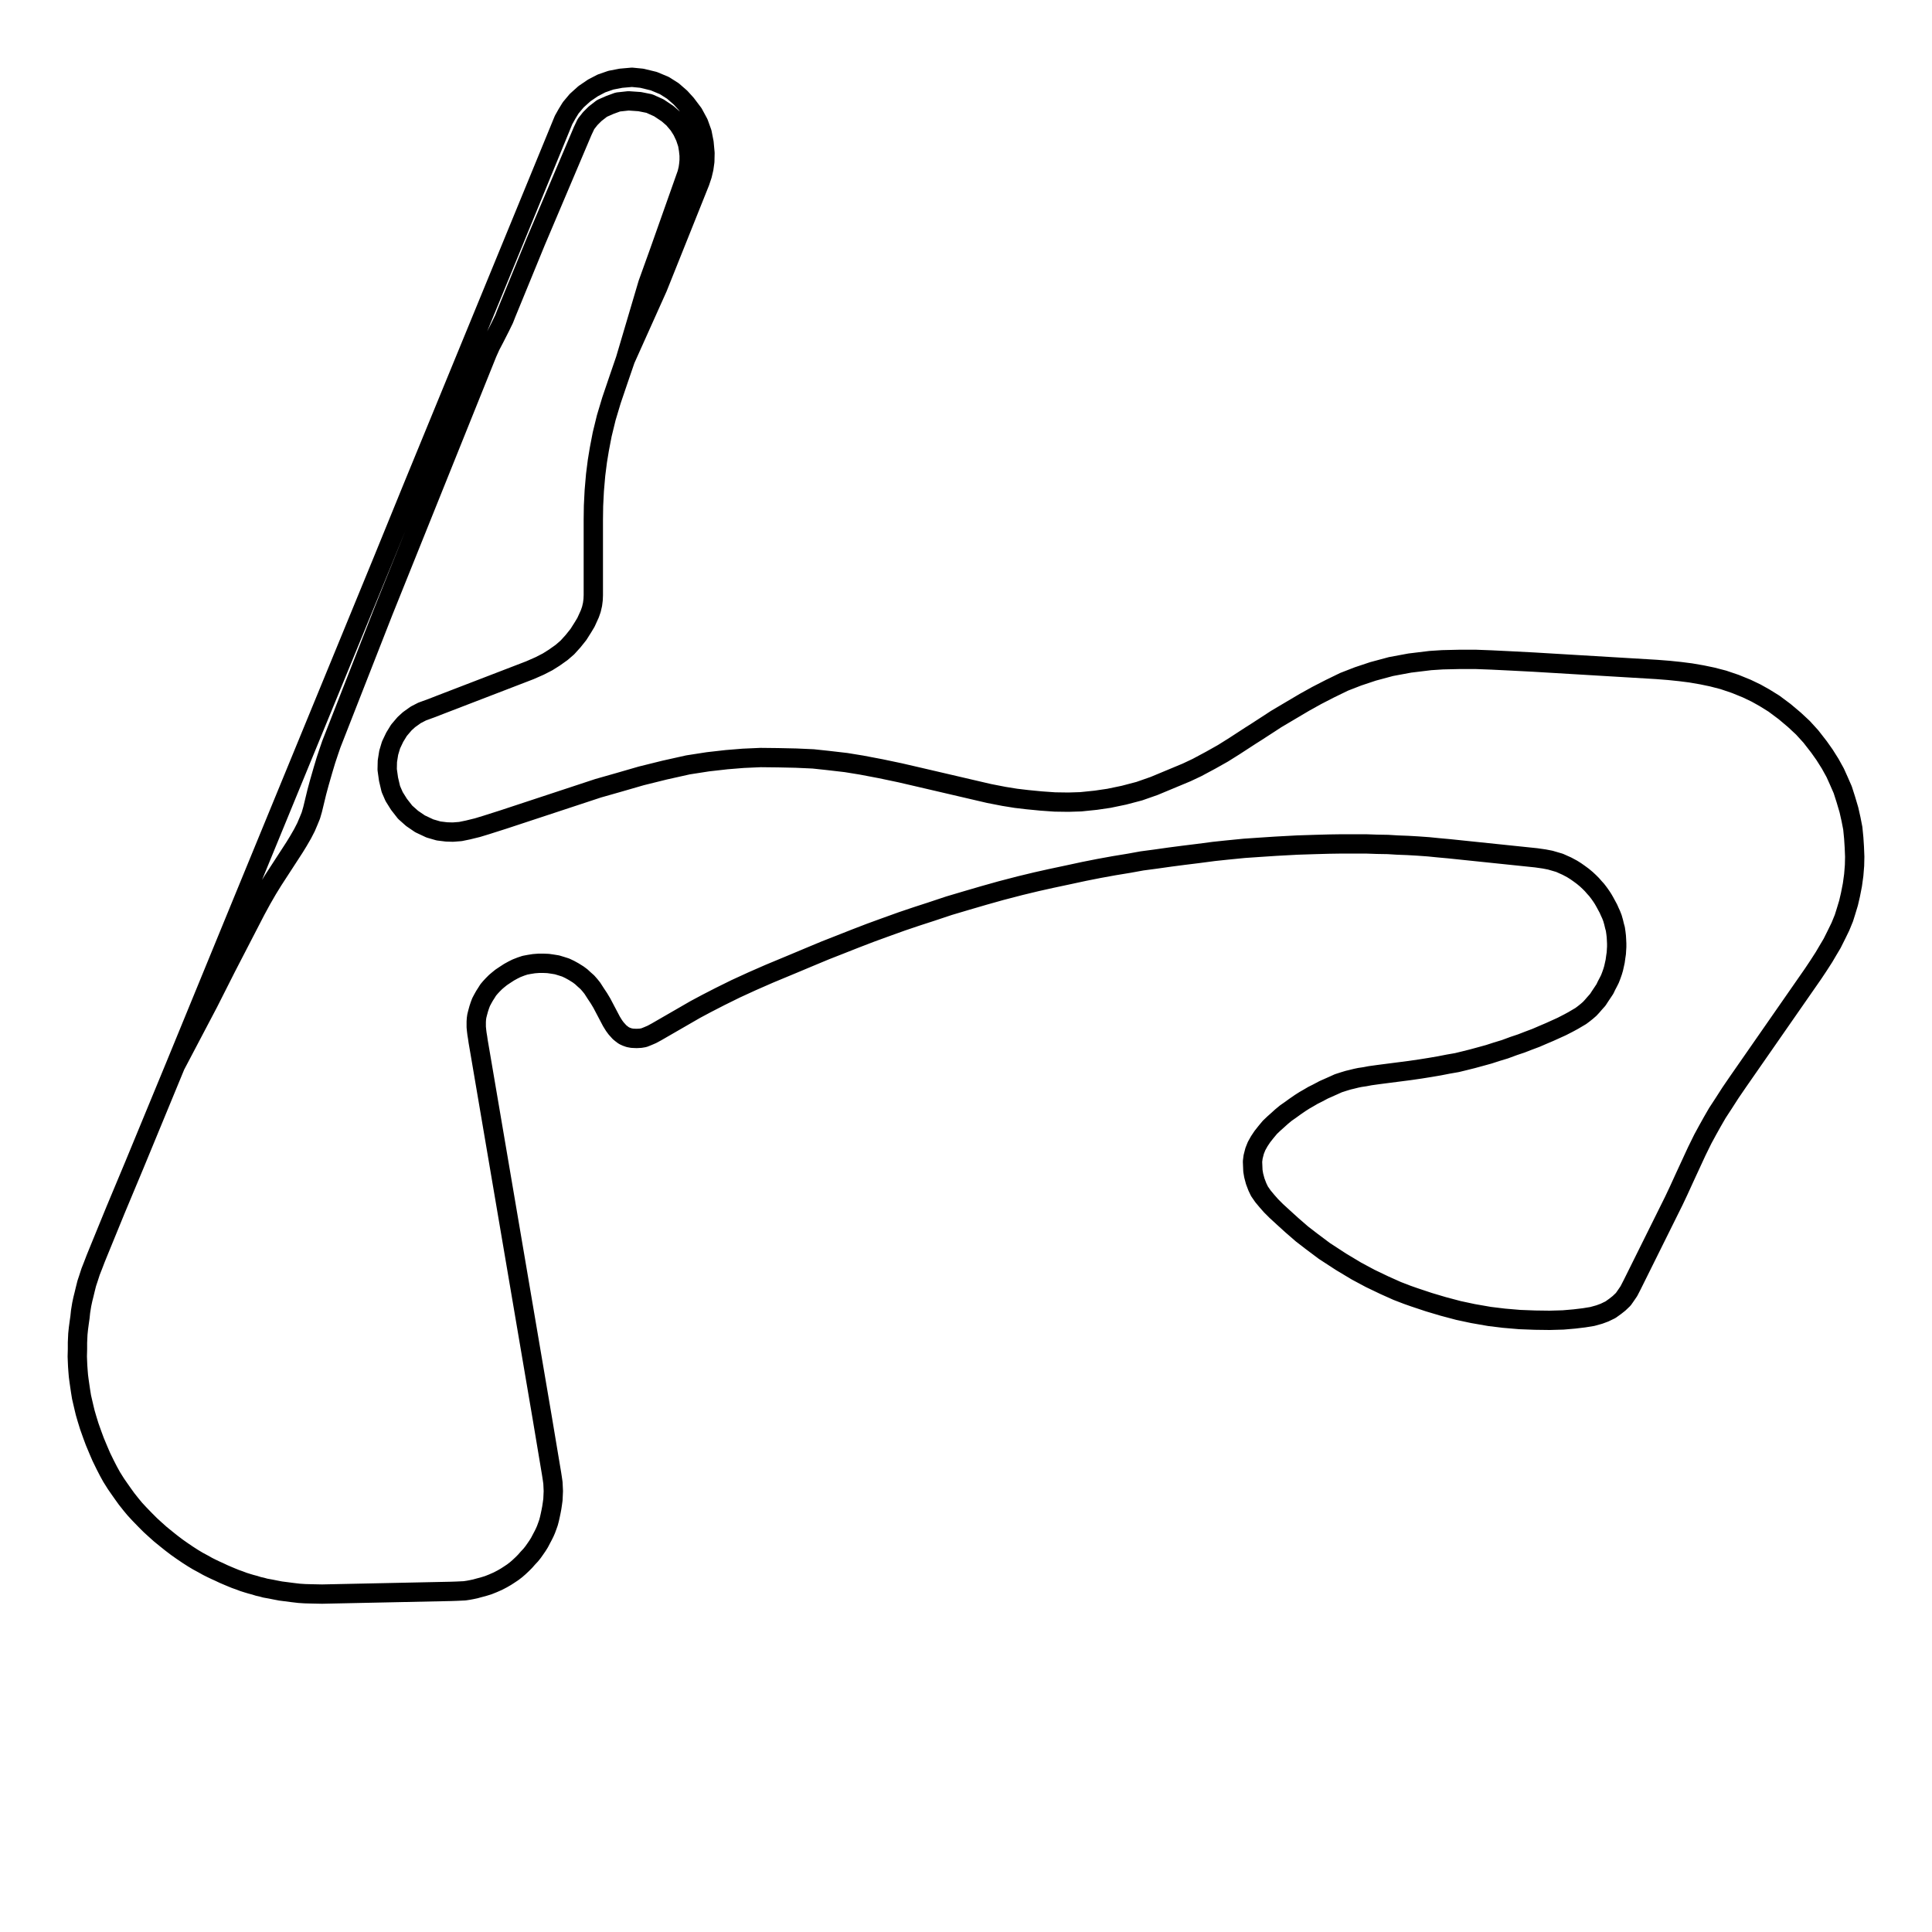
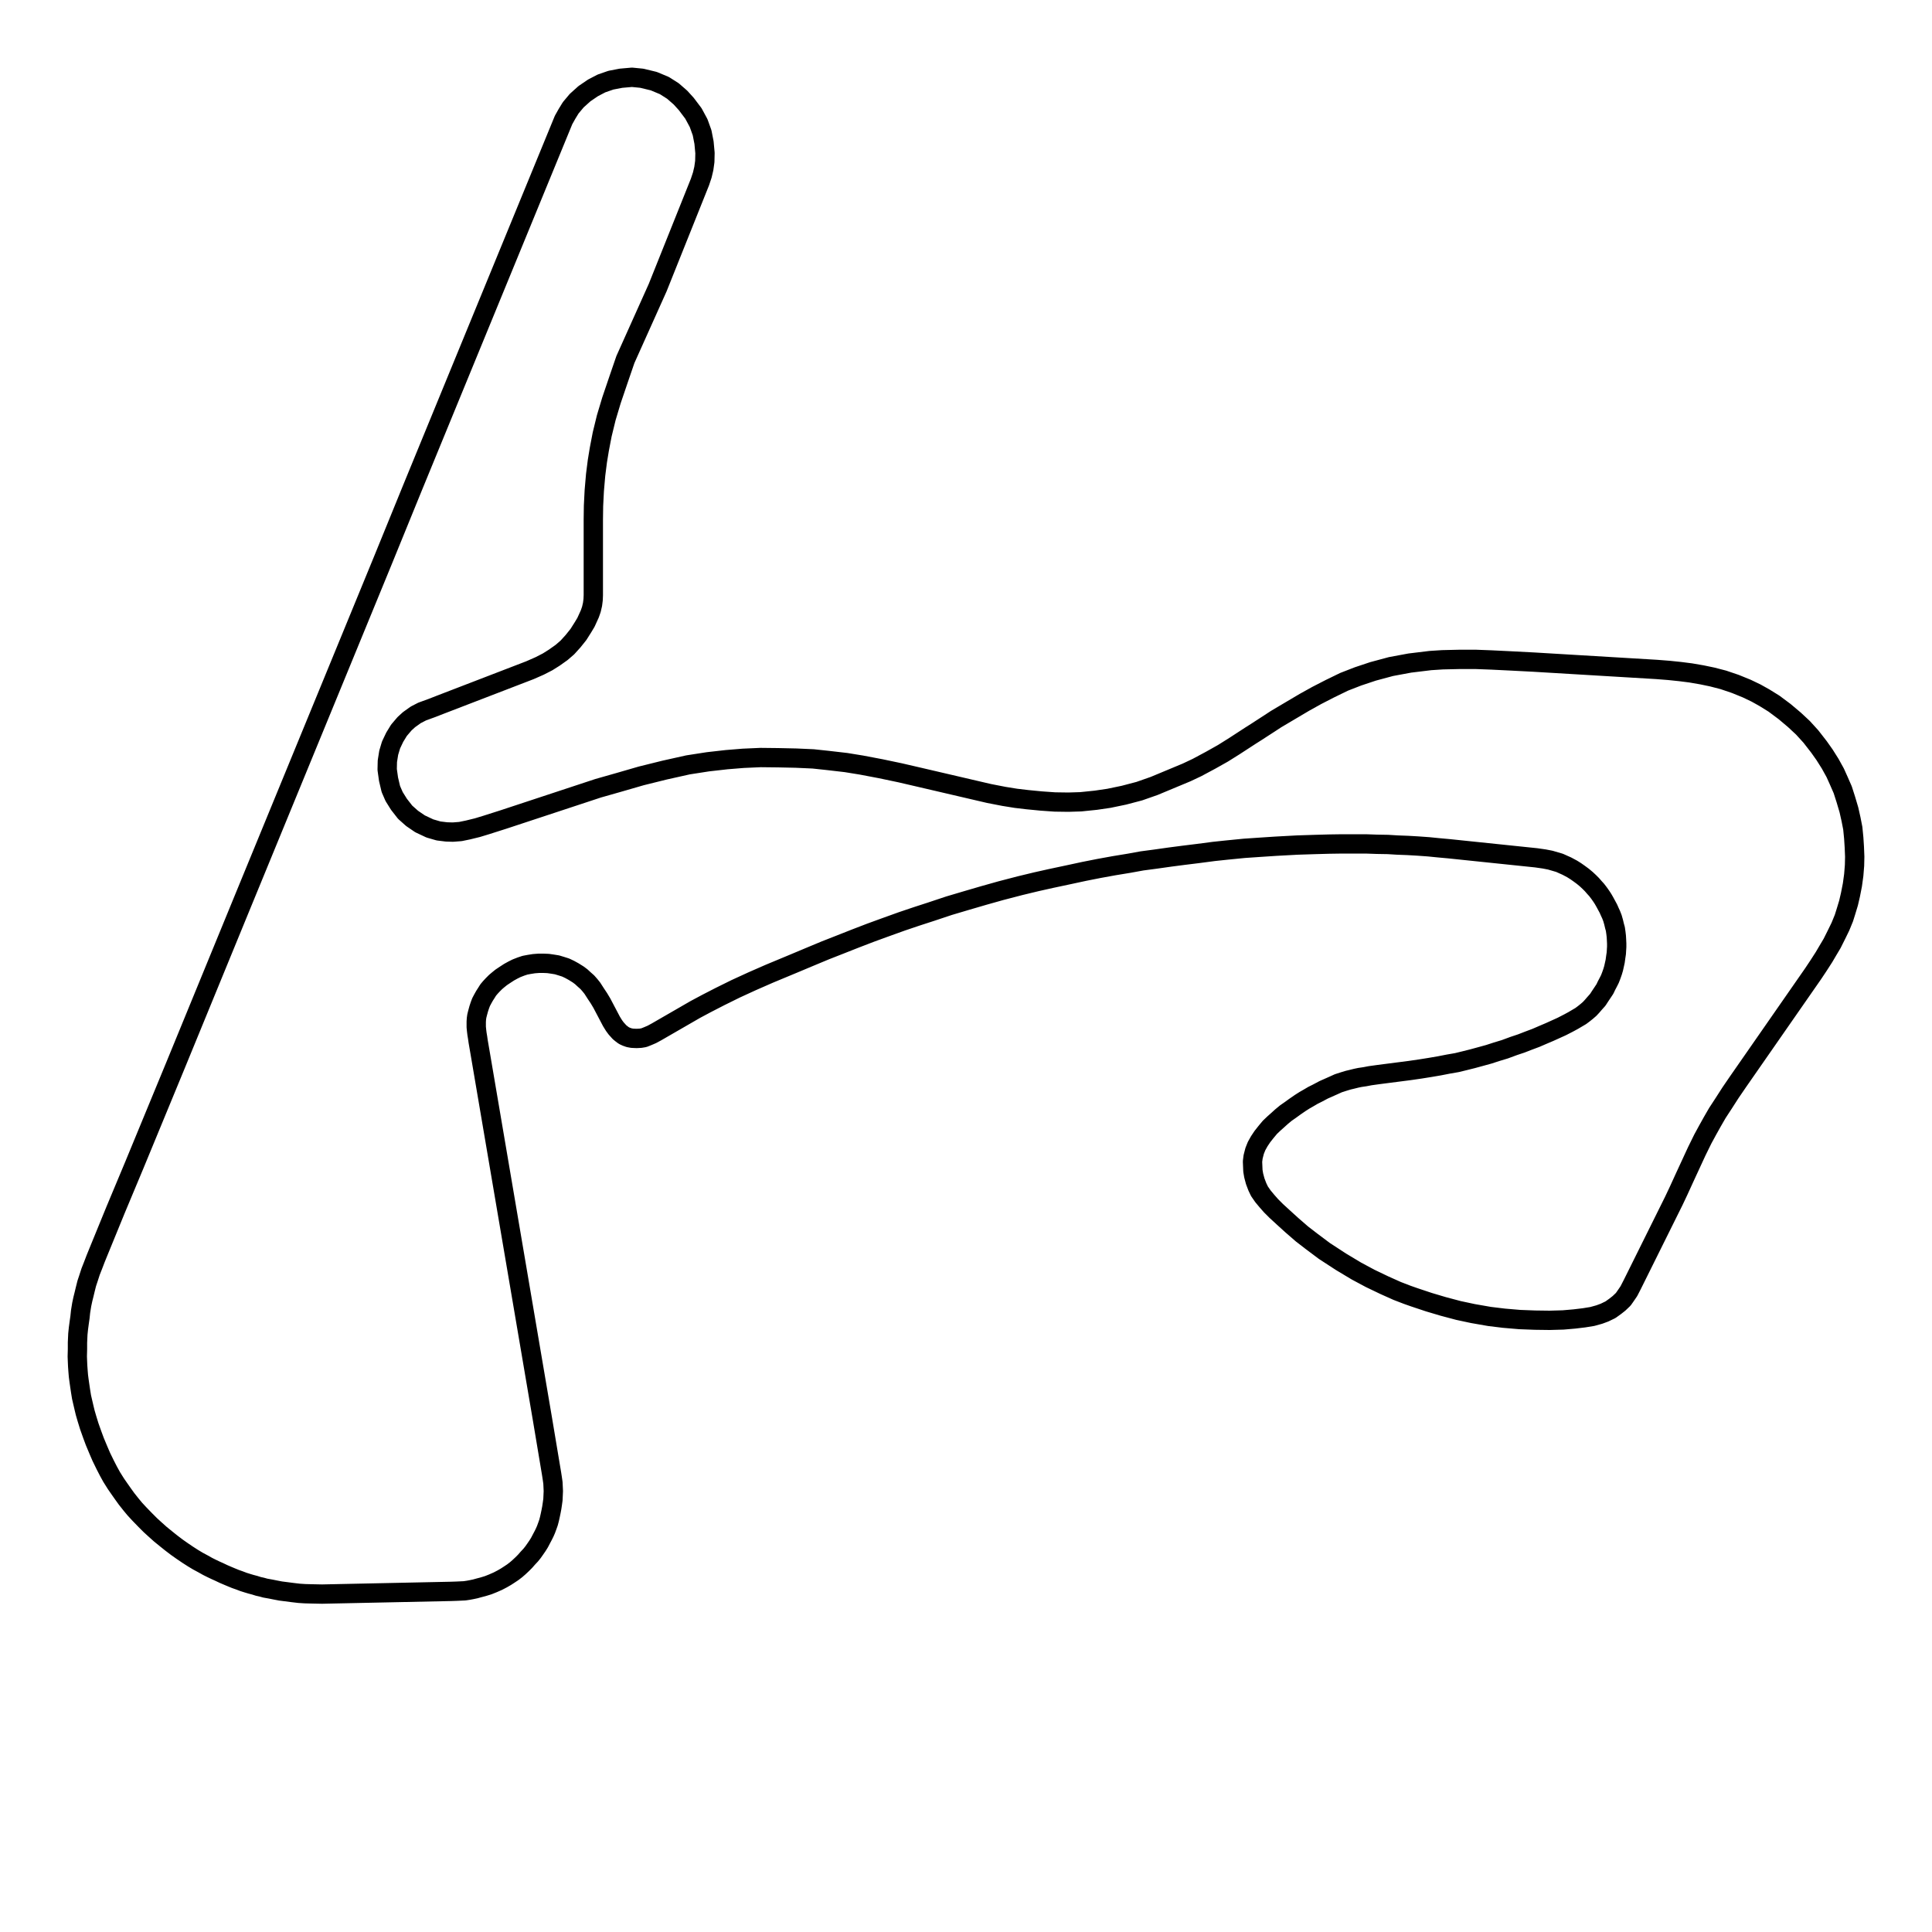
- <svg xmlns="http://www.w3.org/2000/svg" viewBox="0 0 1000 1000" role="img" aria-label="Circuit Zandvoort track outline">
-   <path d="M 323.7 186.1 L 320.2 196.3 L 316.5 207.2 L 313.8 216.2 L 311.7 224.8 L 310.2 232.6 L 309.2 238.7 L 308.3 245.8 L 307.6 253.9 L 307.2 261.8 L 307.1 269.0 L 307.1 308.1 L 307.0 310.4 L 306.7 312.8 L 306.1 315.4 L 305.3 317.7 L 304.3 319.9 L 303.3 322.1 L 301.8 324.6 L 299.4 328.4 L 296.6 331.9 L 293.7 335.1 L 290.7 337.7 L 286.9 340.4 L 283.4 342.6 L 279.3 344.7 L 274.3 346.9 L 227.8 364.8 L 223.7 366.4 L 218.5 368.3 L 215.2 370.0 L 211.7 372.5 L 209.4 374.6 L 206.5 378.0 L 204.3 381.6 L 202.4 385.6 L 201.2 389.6 L 200.5 394.0 L 200.4 398.3 L 201.1 403.3 L 202.3 408.4 L 204.0 412.3 L 206.5 416.3 L 209.7 420.4 L 213.3 423.6 L 217.4 426.4 L 222.5 428.8 L 227.0 430.1 L 231.1 430.6 L 234.4 430.7 L 238.3 430.4 L 242.2 429.6 L 247.1 428.4 L 251.7 427.0 L 260.5 424.2 L 309.6 408.0 L 320.5 404.9 L 331.9 401.6 L 344.0 398.6 L 356.1 395.9 L 366.4 394.3 L 376.1 393.2 L 384.7 392.5 L 393.7 392.1 L 402.7 392.2 L 412.0 392.4 L 420.9 392.8 L 428.4 393.6 L 437.9 394.7 L 445.9 396.0 L 455.9 397.9 L 465.9 400.0 L 475.4 402.2 L 511.9 410.7 L 519.6 412.2 L 525.8 413.2 L 531.7 413.9 L 538.9 414.6 L 546.0 415.1 L 553.0 415.2 L 559.4 415.0 L 567.2 414.2 L 574.0 413.2 L 581.7 411.6 L 589.7 409.5 L 597.4 406.8 L 614.2 399.8 L 619.5 397.3 L 626.6 393.5 L 633.0 389.9 L 638.9 386.2 L 647.2 380.8 L 650.2 378.9 L 652.2 377.6 L 657.3 374.3 L 660.5 372.2 L 668.1 367.7 L 675.2 363.5 L 681.5 360.0 L 688.3 356.5 L 695.7 352.9 L 702.9 350.1 L 710.7 347.5 L 720.0 345.0 L 729.7 343.2 L 740.4 341.9 L 746.6 341.5 L 755.2 341.3 L 764.0 341.3 L 772.0 341.6 L 782.2 342.1 L 793.8 342.7 L 857.4 346.5 L 863.8 347.0 L 869.6 347.6 L 875.1 348.3 L 880.9 349.3 L 886.2 350.4 L 892.0 351.9 L 898.2 354.0 L 904.1 356.4 L 908.9 358.7 L 913.2 361.1 L 918.2 364.2 L 923.7 368.3 L 928.8 372.6 L 933.2 376.7 L 937.3 381.2 L 941.5 386.6 L 944.4 390.7 L 947.3 395.3 L 949.9 400.0 L 951.7 404.0 L 953.8 408.8 L 955.4 413.8 L 957.0 419.2 L 958.1 424.1 L 959.0 428.7 L 959.5 433.8 L 959.8 438.5 L 960.0 443.4 L 959.9 447.9 L 959.5 452.9 L 958.8 458.0 L 957.8 463.1 L 956.8 467.4 L 955.5 471.7 L 954.4 475.2 L 952.6 479.6 L 950.7 483.5 L 948.3 488.3 L 946.1 492.0 L 944.1 495.4 L 941.2 499.9 L 938.4 504.1 L 899.6 559.9 L 895.7 565.6 L 892.1 571.2 L 888.9 576.1 L 886.3 580.6 L 883.9 584.9 L 881.4 589.5 L 878.2 596.0 L 875.2 602.5 L 872.1 609.2 L 868.9 616.2 L 866.4 621.5 L 844.9 664.8 L 843.1 668.3 L 841.6 670.5 L 840.2 672.5 L 838.0 674.6 L 836.1 676.1 L 833.6 677.9 L 830.5 679.4 L 827.8 680.4 L 824.2 681.4 L 819.9 682.1 L 814.9 682.7 L 809.1 683.2 L 802.1 683.4 L 794.5 683.3 L 786.6 683.0 L 778.4 682.3 L 771.0 681.4 L 762.4 679.9 L 754.9 678.3 L 747.0 676.2 L 739.6 674.0 L 732.1 671.5 L 728.4 670.2 L 723.2 668.2 L 716.5 665.2 L 709.2 661.7 L 702.1 657.9 L 694.1 653.1 L 685.5 647.5 L 678.7 642.4 L 673.9 638.7 L 668.6 634.1 L 664.2 630.1 L 660.6 626.8 L 657.9 624.1 L 655.7 621.6 L 653.7 619.2 L 651.9 616.6 L 650.8 614.3 L 649.7 611.4 L 648.9 608.4 L 648.5 606.0 L 648.4 603.6 L 648.3 601.2 L 648.6 598.8 L 649.4 595.7 L 650.4 593.2 L 651.8 590.7 L 653.4 588.3 L 655.3 585.9 L 657.3 583.5 L 659.4 581.5 L 661.2 579.9 L 663.3 578.0 L 665.6 576.1 L 667.9 574.5 L 670.1 572.9 L 673.0 570.9 L 675.2 569.5 L 677.3 568.3 L 679.5 567.0 L 681.9 565.8 L 685.1 564.1 L 687.8 562.9 L 690.5 561.7 L 692.7 560.7 L 695.5 559.8 L 697.8 559.1 L 699.9 558.6 L 701.9 558.1 L 703.8 557.7 L 706.5 557.3 L 709.1 556.8 L 713.4 556.2 L 729.7 554.1 L 735.2 553.3 L 740.2 552.5 L 744.9 551.7 L 749.5 550.8 L 754.1 550.0 L 757.8 549.1 L 762.2 548.0 L 766.6 546.8 L 770.6 545.7 L 774.6 544.4 L 778.9 543.1 L 783.5 541.4 L 787.4 540.1 L 791.0 538.7 L 795.0 537.2 L 798.7 535.6 L 802.0 534.2 L 805.1 532.8 L 808.4 531.3 L 811.9 529.5 L 814.3 528.2 L 816.5 526.9 L 818.2 525.9 L 819.8 524.7 L 821.3 523.5 L 822.8 522.2 L 824.1 520.8 L 825.3 519.4 L 827.0 517.5 L 828.1 515.8 L 829.5 513.7 L 830.7 511.9 L 831.5 510.2 L 832.5 508.3 L 833.3 506.7 L 834.0 504.9 L 834.7 502.9 L 835.2 501.2 L 835.6 499.4 L 836.0 497.6 L 836.3 495.4 L 836.6 493.4 L 836.7 491.7 L 836.8 490.1 L 836.8 488.4 L 836.7 486.3 L 836.6 484.6 L 836.4 482.9 L 836.1 480.8 L 835.7 479.4 L 835.2 477.3 L 834.6 475.2 L 833.9 473.4 L 833.2 471.9 L 832.5 470.3 L 831.9 469.2 L 831.2 467.9 L 830.6 466.8 L 829.8 465.4 L 828.9 464.0 L 827.7 462.3 L 826.4 460.6 L 825.3 459.4 L 824.0 457.9 L 822.6 456.5 L 821.1 455.1 L 819.3 453.6 L 817.4 452.2 L 815.7 451.0 L 813.8 449.8 L 811.0 448.3 L 809.2 447.5 L 807.2 446.6 L 804.8 445.9 L 802.4 445.2 L 799.3 444.6 L 795.1 444.0 L 749.9 439.3 L 744.4 438.8 L 739.4 438.3 L 733.8 437.9 L 728.6 437.6 L 723.3 437.4 L 718.4 437.1 L 712.6 437.0 L 706.9 436.8 L 700.3 436.8 L 694.8 436.8 L 688.1 436.9 L 680.8 437.1 L 671.5 437.4 L 660.4 438.0 L 651.3 438.6 L 644.0 439.1 L 634.9 440.0 L 628.3 440.7 L 619.9 441.8 L 612.6 442.7 L 605.7 443.6 L 597.9 444.7 L 591.1 445.6 L 584.5 446.8 L 576.6 448.1 L 568.9 449.5 L 561.3 451.0 L 553.4 452.7 L 544.0 454.7 L 536.4 456.4 L 528.1 458.4 L 518.1 461.0 L 509.2 463.5 L 500.3 466.1 L 491.2 468.8 L 481.9 471.9 L 474.5 474.3 L 466.8 476.9 L 457.9 480.1 L 450.5 482.8 L 442.7 485.8 L 435.1 488.8 L 427.2 491.9 L 418.8 495.4 L 410.7 498.8 L 398.2 504.0 L 389.3 507.9 L 380.8 511.8 L 372.7 515.8 L 365.7 519.4 L 359.9 522.5 L 339.8 534.1 L 337.4 535.4 L 335.3 536.3 L 333.3 537.1 L 331.5 537.4 L 329.5 537.5 L 327.2 537.4 L 325.6 537.1 L 324.2 536.6 L 322.9 536.0 L 321.7 535.1 L 320.6 534.2 L 319.9 533.4 L 318.9 532.3 L 317.8 530.8 L 316.5 528.7 L 311.5 519.2 L 310.0 516.7 L 308.4 514.3 L 306.6 511.5 L 305.4 510.0 L 304.0 508.4 L 302.3 506.9 L 300.9 505.6 L 299.3 504.4 L 296.9 502.9 L 294.9 501.8 L 292.8 500.8 L 290.6 500.1 L 288.3 499.4 L 285.8 499.0 L 283.7 498.7 L 281.3 498.6 L 278.9 498.6 L 276.3 498.8 L 273.8 499.2 L 271.7 499.6 L 269.6 500.3 L 267.3 501.2 L 265.5 502.1 L 263.5 503.2 L 261.5 504.5 L 259.4 505.9 L 257.8 507.2 L 256.5 508.3 L 255.0 509.8 L 253.8 511.1 L 252.7 512.4 L 251.7 514.0 L 250.8 515.4 L 249.9 517.0 L 249.0 518.7 L 248.4 520.3 L 247.8 522.1 L 247.2 524.3 L 246.8 525.9 L 246.6 527.3 L 246.5 528.8 L 246.5 530.2 L 246.5 531.6 L 246.7 533.6 L 246.9 535.2 L 247.2 537.0 L 247.5 539.1 L 248.6 545.5 L 280.8 734.7 L 285.5 762.8 L 285.9 765.4 L 286.2 767.5 L 286.3 769.6 L 286.4 771.8 L 286.3 774.0 L 286.2 776.2 L 285.9 778.4 L 285.6 780.4 L 285.2 782.5 L 284.8 784.4 L 284.4 786.2 L 283.9 788.1 L 283.3 789.8 L 282.6 791.7 L 281.9 793.3 L 281.1 794.9 L 280.2 796.6 L 279.2 798.5 L 278.2 800.1 L 277.1 801.7 L 275.9 803.4 L 274.7 804.9 L 273.2 806.5 L 271.8 808.1 L 270.2 809.7 L 268.6 811.2 L 267.1 812.5 L 265.4 813.8 L 263.6 815.0 L 261.9 816.1 L 260.0 817.2 L 257.7 818.4 L 255.2 819.5 L 252.7 820.5 L 250.1 821.3 L 247.8 821.9 L 246.0 822.4 L 244.1 822.8 L 242.5 823.1 L 240.5 823.4 L 238.4 823.5 L 236.3 823.6 L 233.3 823.7 L 166.7 825.1 L 161.8 825.0 L 157.9 824.9 L 154.8 824.7 L 151.4 824.3 L 148.3 823.9 L 145.2 823.5 L 142.6 823.0 L 140.1 822.5 L 137.3 822.0 L 135.5 821.5 L 133.7 821.1 L 131.8 820.5 L 129.9 820.0 L 127.9 819.4 L 126.0 818.8 L 123.9 818.0 L 121.9 817.3 L 119.7 816.4 L 117.8 815.6 L 115.7 814.7 L 113.6 813.7 L 111.6 812.8 L 109.5 811.8 L 107.5 810.8 L 105.0 809.4 L 102.4 808.0 L 99.9 806.5 L 97.1 804.7 L 94.3 802.8 L 91.6 800.9 L 88.7 798.7 L 86.2 796.7 L 83.0 794.1 L 80.1 791.5 L 77.8 789.4 L 75.2 786.8 L 72.1 783.6 L 69.7 781.0 L 67.8 778.7 L 65.5 775.8 L 63.7 773.3 L 61.8 770.6 L 60.0 768.0 L 57.8 764.5 L 56.2 761.6 L 54.5 758.3 L 52.4 754.0 L 50.9 750.5 L 49.1 746.2 L 47.8 742.7 L 46.2 738.2 L 45.0 734.3 L 44.1 731.2 L 43.5 728.7 L 42.8 725.7 L 42.2 723.1 L 41.7 720.0 L 41.3 717.3 L 40.9 714.5 L 40.6 712.2 L 40.4 709.8 L 40.2 707.0 L 40.1 704.7 L 40.0 702.1 L 40.1 698.3 L 40.1 694.9 L 40.3 690.5 L 40.6 687.6 L 41.0 684.6 L 41.4 681.8 L 41.7 678.9 L 42.3 675.2 L 42.9 672.4 L 43.5 670.0 L 44.1 667.5 L 44.9 664.3 L 45.8 661.6 L 46.9 658.2 L 48.2 654.9 L 49.5 651.5 L 50.8 648.3 L 59.8 626.3 L 69.5 603.1 L 90.8 551.5 L 124.9 468.4 L 178.2 338.7 L 198.0 290.5 L 213.7 252.0 L 291.7 62.1 L 293.5 58.9 L 295.4 55.8 L 298.5 52.1 L 302.5 48.5 L 306.9 45.5 L 311.3 43.2 L 316.2 41.5 L 321.4 40.5 L 327.1 40.0 L 332.2 40.5 L 338.4 42.0 L 343.9 44.3 L 348.3 47.1 L 352.2 50.5 L 355.2 53.8 L 358.9 58.7 L 361.6 63.7 L 363.4 68.7 L 364.4 73.8 L 364.9 79.2 L 364.8 83.6 L 364.3 87.2 L 363.5 90.6 L 362.3 94.2 L 340.4 148.9 L 323.7 186.1 L 335.3 146.9 L 341.2 130.5 L 355.6 89.8 L 356.2 87.3 L 356.5 85.2 L 356.7 83.0 L 356.7 80.4 L 356.4 77.6 L 355.9 74.6 L 354.7 71.0 L 353.1 67.6 L 351.2 64.6 L 348.5 61.4 L 345.5 58.8 L 341.0 55.8 L 336.1 53.6 L 331.1 52.6 L 325.3 52.2 L 319.8 52.8 L 315.7 54.3 L 311.6 56.1 L 308.0 58.9 L 305.5 61.4 L 303.3 64.2 L 301.6 67.8 L 277.3 125.1 L 263.6 158.5 L 262.2 161.9 L 260.9 165.2 L 258.9 169.3 L 256.0 175.0 L 253.9 179.0 L 252.2 182.8 L 198.5 316.3 L 171.5 385.2 L 170.3 388.7 L 168.7 393.5 L 167.2 398.5 L 165.3 405.1 L 164.0 409.9 L 161.8 419.0 L 160.9 422.1 L 159.8 424.8 L 158.4 428.1 L 156.6 431.6 L 154.4 435.4 L 152.5 438.5 L 150.3 441.9 L 141.4 455.6 L 138.5 460.3 L 135.5 465.5 L 132.4 471.2 L 117.2 500.6 L 107.9 519.0 L 90.8 551.5" fill="none" stroke="currentColor" stroke-width="10" stroke-linejoin="round" stroke-linecap="round" />
+ <svg xmlns="http://www.w3.org/2000/svg" viewBox="0 0 1000 1000">
+   <path d="M713.4,556.2 L729.7,554.1 L735.2,553.3 L740.2,552.5 L744.9,551.7 L749.5,550.8 L754.1,550.0 L757.8,549.1 L762.2,548.0 L766.6,546.8 L770.6,545.7 L774.6,544.4 L778.9,543.1 L783.5,541.4 L787.4,540.1 L791.0,538.7 L795.0,537.2 L798.7,535.6 L802.0,534.2 L805.1,532.8 L808.4,531.3 L811.9,529.5 L814.3,528.2 L816.5,526.9 L818.2,525.9 L819.8,524.7 L821.3,523.5 L822.8,522.2 L824.1,520.8 L825.3,519.4 L827.0,517.5 L828.1,515.8 L829.5,513.7 L830.7,511.9 L831.5,510.2 L832.5,508.3 L833.3,506.7 L834.0,504.9 L834.7,502.9 L835.2,501.2 L835.6,499.4 L836.0,497.6 L836.3,495.4 L836.6,493.4 L836.7,491.7 L836.8,490.1 L836.8,488.4 L836.7,486.3 L836.6,484.6 L836.4,482.9 L836.1,480.8 L835.7,479.4 L835.2,477.3 L834.6,475.2 L833.9,473.4 L833.2,471.9 L832.5,470.3 L831.9,469.2 L831.2,467.9 L830.6,466.8 L829.8,465.4 L828.9,464.0 L827.7,462.3 L826.4,460.6 L825.3,459.4 L824.0,457.9 L822.6,456.5 L821.1,455.1 L819.3,453.6 L817.4,452.2 L815.7,451.0 L813.8,449.8 L811.0,448.3 L809.2,447.5 L807.2,446.6 L804.8,445.9 L802.4,445.2 L799.3,444.6 L795.1,444.0 L749.9,439.3 L744.4,438.8 L739.4,438.3 L733.8,437.9 L728.6,437.6 L723.3,437.4 L718.4,437.1 L712.6,437.0 L706.9,436.8 L700.3,436.8 L694.8,436.8 L688.1,436.9 L680.8,437.1 L671.5,437.4 L660.4,438.0 L651.3,438.6 L644.0,439.1 L634.9,440.0 L628.3,440.7 L619.9,441.8 L612.6,442.7 L605.7,443.6 L597.9,444.7 L591.1,445.6 L584.5,446.8 L576.6,448.1 L568.9,449.5 L561.3,451.0 L553.4,452.7 L544.0,454.7 L536.4,456.4 L528.1,458.4 L518.1,461.0 L509.2,463.5 L500.3,466.1 L491.2,468.8 L481.9,471.9 L474.5,474.3 L466.8,476.9 L457.9,480.1 L450.5,482.8 L442.7,485.8 L435.1,488.8 L427.2,491.9 L418.8,495.4 L410.7,498.8 L398.2,504.0 L389.3,507.9 L380.8,511.8 L372.7,515.8 L365.7,519.4 L359.9,522.5 L339.8,534.1 L337.4,535.4 L335.3,536.3 L333.3,537.1 L331.5,537.4 L329.5,537.5 L327.2,537.4 L325.6,537.1 L324.2,536.6 L322.9,536.0 L321.7,535.1 L320.6,534.2 L319.9,533.4 L318.9,532.3 L317.8,530.8 L316.5,528.7 L311.5,519.2 L310.0,516.7 L308.4,514.3 L306.6,511.5 L305.4,510.0 L304.0,508.4 L302.3,506.9 L300.9,505.6 L299.3,504.4 L296.9,502.9 L294.9,501.8 L292.8,500.8 L290.6,500.1 L288.3,499.4 L285.8,499.0 L283.7,498.7 L281.3,498.6 L278.9,498.6 L276.3,498.8 L273.8,499.2 L271.7,499.6 L269.6,500.3 L267.3,501.2 L265.5,502.1 L263.5,503.2 L261.5,504.5 L259.4,505.9 L257.8,507.2 L256.5,508.3 L255.0,509.8 L253.8,511.1 L252.7,512.4 L251.7,514.0 L250.8,515.4 L249.9,517.0 L249.0,518.7 L248.4,520.3 L247.8,522.1 L247.2,524.3 L246.8,525.9 L246.6,527.3 L246.5,528.8 L246.5,530.2 L246.5,531.6 L246.7,533.6 L246.9,535.2 L247.2,537.0 L247.5,539.1 L248.6,545.5 L280.8,734.7 L285.5,762.8 L285.9,765.4 L286.2,767.5 L286.3,769.6 L286.4,771.8 L286.3,774.0 L286.2,776.2 L285.9,778.4 L285.6,780.4 L285.2,782.5 L284.8,784.4 L284.4,786.2 L283.9,788.1 L283.3,789.8 L282.6,791.7 L281.9,793.3 L281.1,794.9 L280.2,796.6 L279.2,798.5 L278.2,800.1 L277.1,801.7 L275.9,803.4 L274.7,804.9 L273.2,806.5 L271.8,808.1 L270.2,809.7 L268.6,811.2 L267.1,812.5 L265.4,813.8 L263.6,815.0 L261.9,816.1 L260.0,817.2 L257.7,818.4 L255.2,819.5 L252.7,820.5 L250.1,821.3 L247.8,821.9 L246.0,822.4 L244.1,822.8 L242.5,823.1 L240.5,823.4 L238.4,823.5 L236.3,823.6 L233.3,823.7 L166.7,825.1 L161.8,825.0 L157.9,824.9 L154.8,824.7 L151.4,824.3 L148.3,823.9 L145.2,823.5 L142.6,823.0 L140.1,822.5 L137.3,822.0 L135.5,821.5 L133.7,821.1 L131.8,820.5 L129.9,820.0 L127.9,819.4 L126.0,818.8 L123.9,818.0 L121.9,817.3 L119.7,816.4 L117.8,815.6 L115.7,814.7 L113.6,813.7 L111.6,812.8 L109.5,811.8 L107.5,810.8 L105.0,809.4 L102.4,808.0 L99.9,806.5 L97.1,804.7 L94.3,802.8 L91.6,800.9 L88.7,798.7 L86.2,796.7 L83.0,794.1 L80.1,791.5 L77.8,789.4 L75.2,786.8 L72.1,783.6 L69.7,781.0 L67.8,778.7 L65.5,775.8 L63.7,773.3 L61.8,770.6 L60.0,768.0 L57.8,764.5 L56.2,761.6 L54.5,758.3 L52.4,754.0 L50.9,750.5 L49.1,746.2 L47.8,742.7 L46.2,738.2 L45.0,734.3 L44.1,731.2 L43.5,728.7 L42.8,725.7 L42.2,723.1 L41.7,720.0 L41.3,717.3 L40.9,714.5 L40.6,712.2 L40.4,709.8 L40.2,707.0 L40.1,704.7 L40.0,702.1 L40.1,698.3 L40.1,694.9 L40.3,690.5 L40.6,687.6 L41.0,684.6 L41.4,681.8 L41.7,678.9 L42.3,675.2 L42.9,672.4 L43.5,670.0 L44.1,667.5 L44.9,664.3 L45.8,661.6 L46.9,658.2 L48.2,654.9 L49.5,651.5 L50.8,648.3 L59.8,626.3 L69.5,603.1 L90.8,551.5 L124.9,468.4 L178.2,338.7 L198.0,290.5 L213.7,252.0 L291.7,62.1 L293.5,58.9 L295.4,55.8 L298.5,52.1 L302.5,48.5 L306.9,45.5 L311.3,43.2 L316.2,41.5 L321.4,40.5 L327.1,40.0 L332.2,40.5 L338.4,42.0 L343.9,44.3 L348.3,47.1 L352.2,50.5 L355.2,53.8 L358.9,58.7 L361.6,63.7 L363.4,68.7 L364.4,73.8 L364.9,79.2 L364.8,83.6 L364.3,87.2 L363.5,90.6 L362.3,94.2 L340.4,148.9 L323.7,186.1 L320.2,196.3 L316.5,207.2 L313.8,216.2 L311.7,224.8 L310.2,232.6 L309.2,238.7 L308.3,245.8 L307.6,253.9 L307.2,261.8 L307.1,269.0 L307.1,308.1 L307.0,310.4 L306.7,312.8 L306.1,315.4 L305.3,317.7 L304.3,319.9 L303.3,322.1 L301.8,324.6 L299.4,328.4 L296.6,331.9 L293.7,335.1 L290.7,337.7 L286.9,340.4 L283.4,342.6 L279.3,344.7 L274.3,346.9 L227.8,364.8 L223.7,366.4 L218.5,368.3 L215.2,370.0 L211.7,372.5 L209.4,374.6 L206.5,378.0 L204.3,381.6 L202.4,385.6 L201.2,389.6 L200.5,394.0 L200.4,398.3 L201.1,403.3 L202.3,408.4 L204.0,412.3 L206.5,416.3 L209.7,420.4 L213.3,423.6 L217.4,426.4 L222.5,428.8 L227.0,430.1 L231.1,430.6 L234.4,430.7 L238.3,430.4 L242.2,429.6 L247.1,428.4 L251.7,427.0 L260.5,424.2 L309.6,408.0 L320.5,404.9 L331.9,401.6 L344.0,398.6 L356.1,395.9 L366.4,394.3 L376.1,393.2 L384.7,392.5 L393.7,392.1 L402.7,392.2 L412.0,392.4 L420.9,392.8 L428.4,393.6 L437.9,394.7 L445.9,396.0 L455.9,397.9 L465.9,400.0 L475.4,402.2 L511.9,410.7 L519.6,412.2 L525.8,413.2 L531.7,413.9 L538.9,414.6 L546.0,415.1 L553.0,415.2 L559.4,415.0 L567.2,414.2 L574.0,413.2 L581.7,411.6 L589.7,409.5 L597.4,406.8 L614.2,399.8 L619.5,397.3 L626.6,393.5 L633.0,389.9 L638.9,386.2 L647.2,380.8 L650.2,378.9 L652.2,377.6 L657.3,374.3 L660.5,372.2 L668.1,367.7 L675.2,363.5 L681.5,360.0 L688.3,356.5 L695.7,352.9 L702.9,350.1 L710.7,347.5 L720.0,345.0 L729.7,343.2 L740.4,341.9 L746.6,341.5 L755.2,341.3 L764.0,341.3 L772.0,341.6 L782.2,342.1 L793.8,342.7 L857.4,346.5 L863.8,347.0 L869.6,347.6 L875.1,348.3 L880.9,349.3 L886.2,350.4 L892.0,351.9 L898.2,354.0 L904.1,356.4 L908.9,358.7 L913.2,361.1 L918.2,364.2 L923.7,368.3 L928.8,372.6 L933.2,376.7 L937.3,381.2 L941.5,386.6 L944.4,390.7 L947.3,395.3 L949.9,400.0 L951.7,404.0 L953.8,408.8 L955.4,413.8 L957.0,419.2 L958.1,424.1 L959.0,428.7 L959.5,433.8 L959.8,438.5 L960.0,443.4 L959.9,447.9 L959.5,452.9 L958.8,458.0 L957.8,463.1 L956.8,467.4 L955.5,471.7 L954.4,475.2 L952.6,479.6 L950.7,483.5 L948.3,488.3 L946.1,492.0 L944.1,495.4 L941.2,499.9 L938.4,504.1 L899.6,559.9 L895.7,565.6 L892.1,571.2 L888.9,576.1 L886.3,580.6 L883.9,584.9 L881.4,589.5 L878.2,596.0 L875.2,602.5 L872.1,609.2 L868.9,616.2 L866.4,621.5 L844.9,664.8 L843.1,668.3 L841.6,670.5 L840.2,672.5 L838.0,674.6 L836.1,676.1 L833.6,677.9 L830.5,679.4 L827.8,680.4 L824.2,681.4 L819.9,682.1 L814.9,682.7 L809.1,683.2 L802.1,683.4 L794.5,683.3 L786.6,683.0 L778.4,682.3 L771.0,681.4 L762.4,679.9 L754.9,678.3 L747.0,676.2 L739.6,674.0 L732.1,671.5 L728.4,670.2 L723.2,668.2 L716.5,665.2 L709.2,661.7 L702.1,657.9 L694.1,653.1 L685.5,647.5 L678.7,642.4 L673.9,638.7 L668.6,634.1 L664.2,630.1 L660.6,626.8 L657.9,624.1 L655.7,621.6 L653.7,619.2 L651.9,616.6 L650.8,614.3 L649.7,611.4 L648.9,608.4 L648.5,606.0 L648.4,603.6 L648.3,601.2 L648.6,598.8 L649.4,595.7 L650.4,593.2 L651.8,590.7 L653.4,588.3 L655.3,585.9 L657.3,583.5 L659.4,581.5 L661.2,579.9 L663.3,578.0 L665.6,576.1 L667.9,574.5 L670.1,572.9 L673.0,570.9 L675.2,569.5 L677.3,568.3 L679.5,567.0 L681.9,565.8 L685.1,564.1 L687.8,562.9 L690.5,561.7 L692.7,560.7 L695.5,559.8 L697.8,559.1 L699.9,558.6 L701.9,558.1 L703.8,557.7 L706.5,557.3 L709.1,556.8 L713.4,556.2 Z" fill="none" stroke="currentColor" stroke-width="10" stroke-linejoin="round" stroke-linecap="round" aria-label="Circuit Zandvoort" />
</svg>
